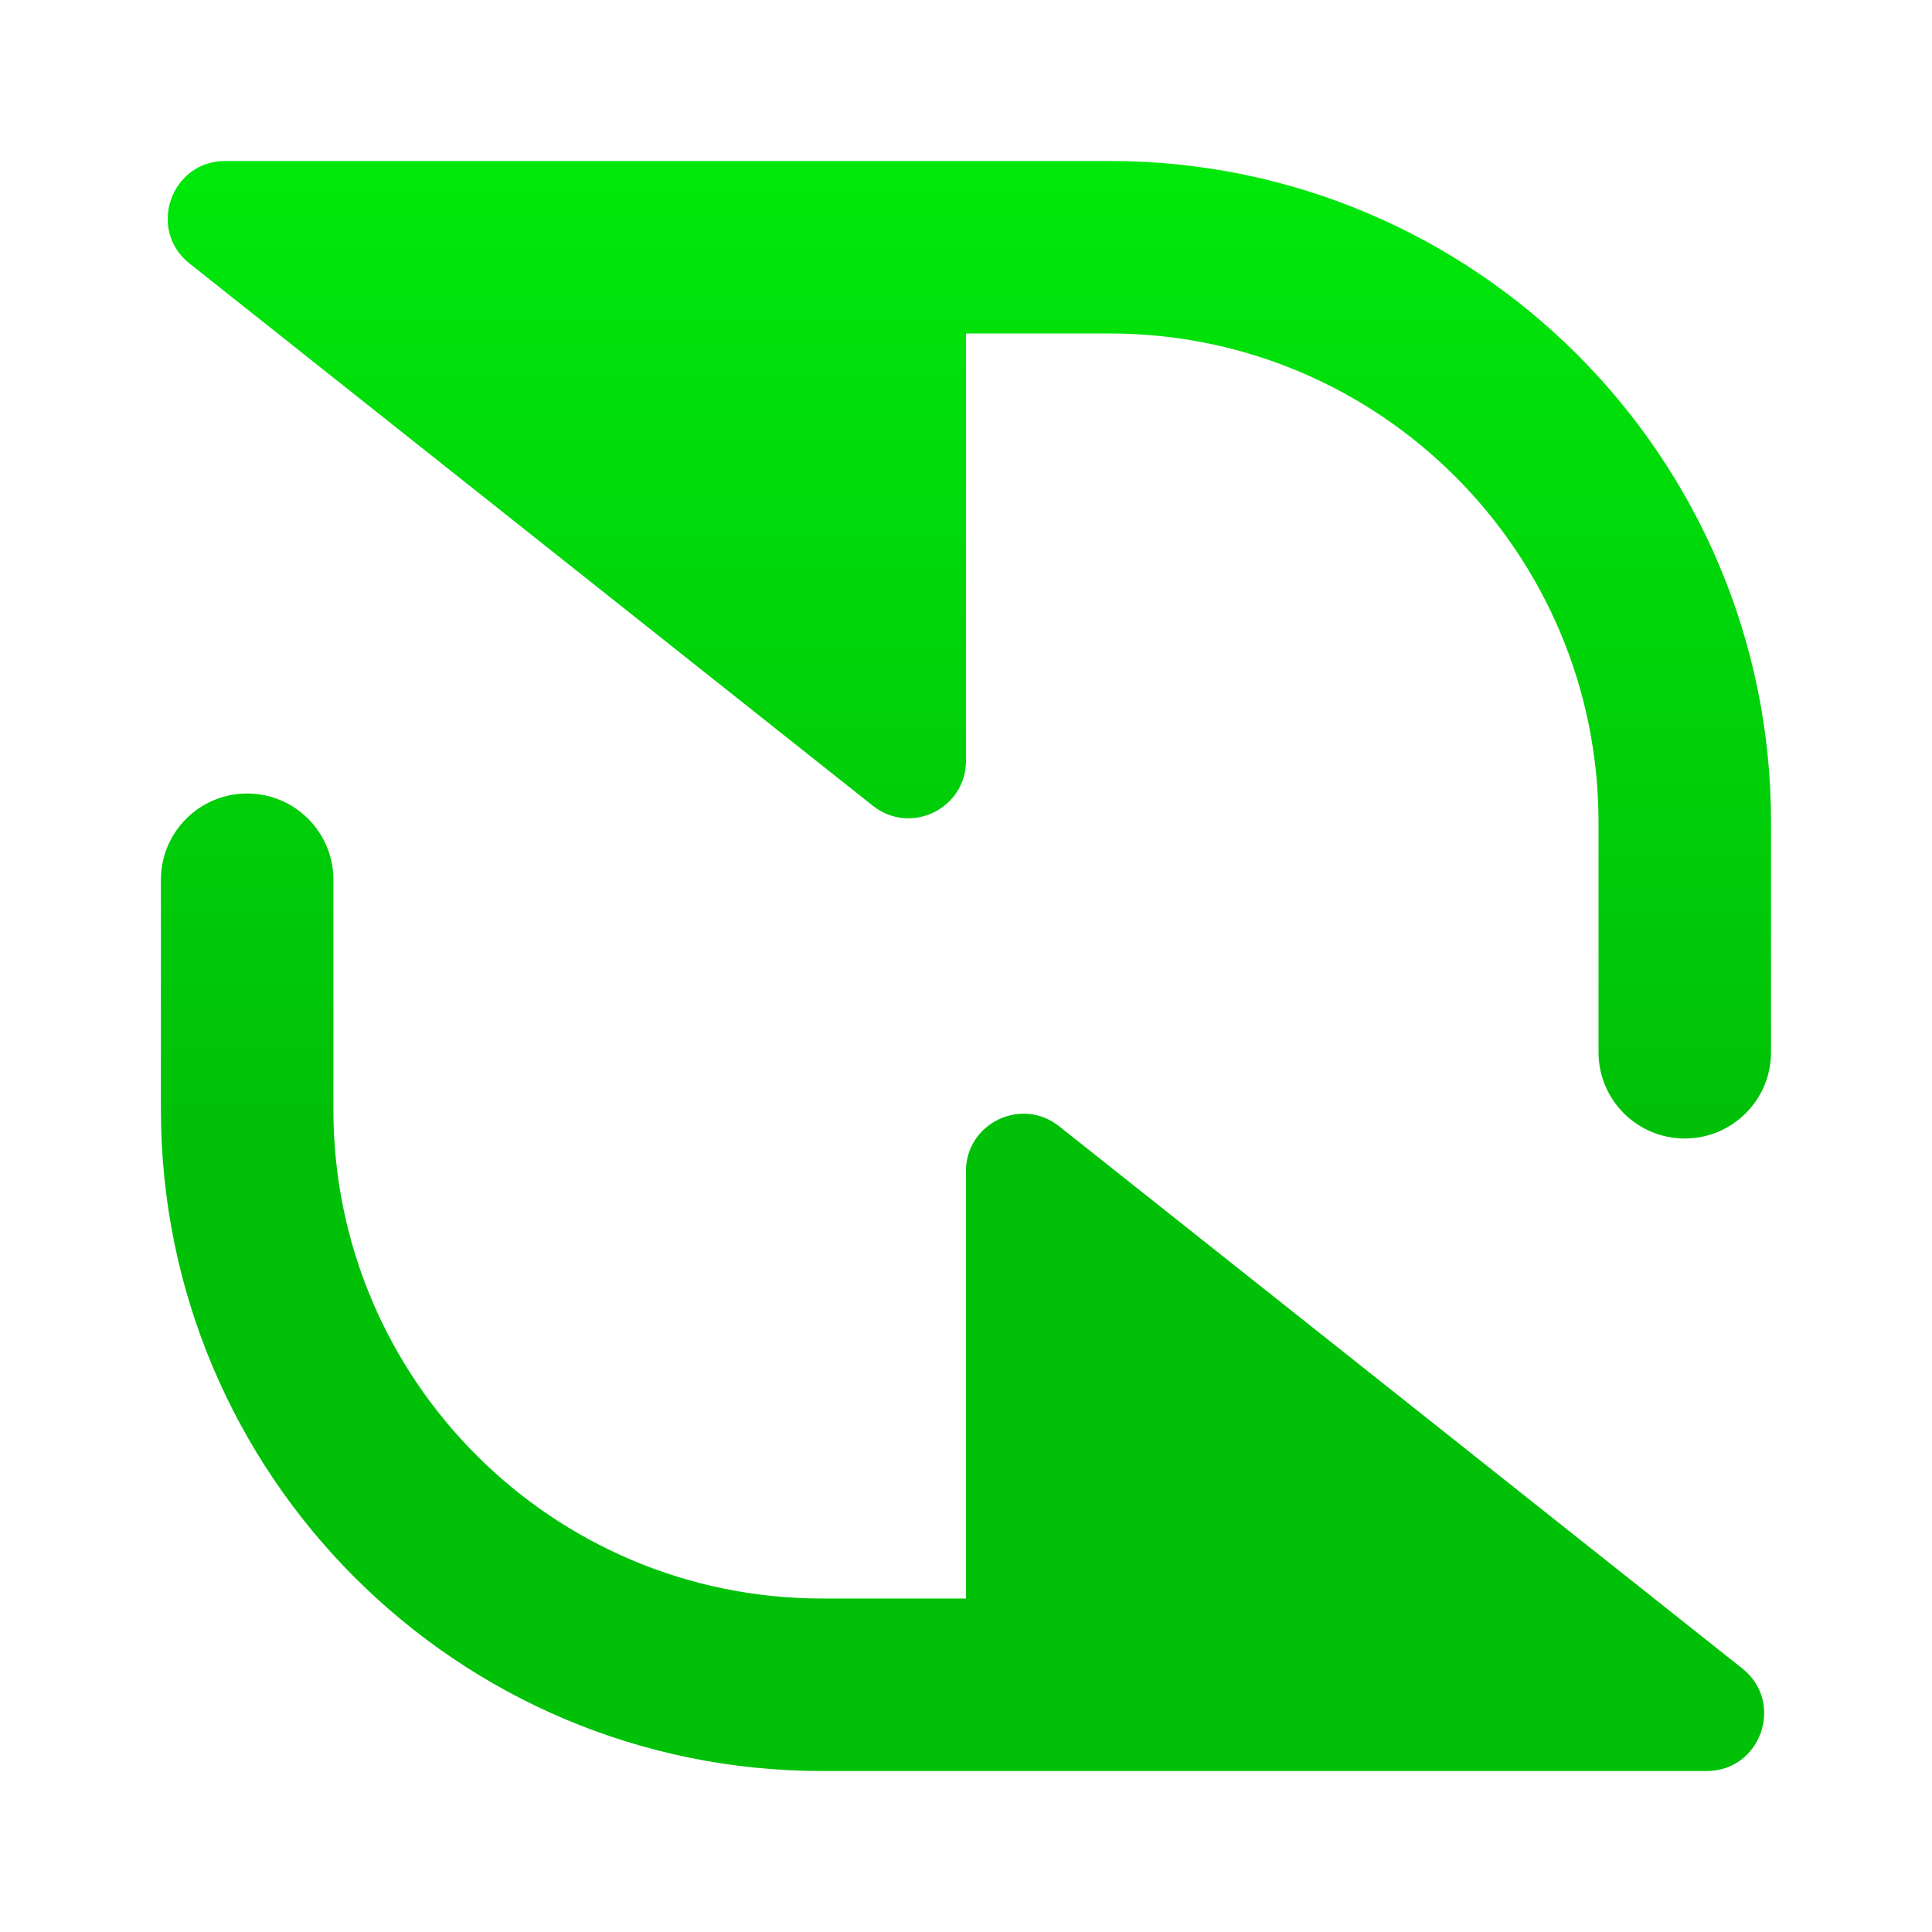
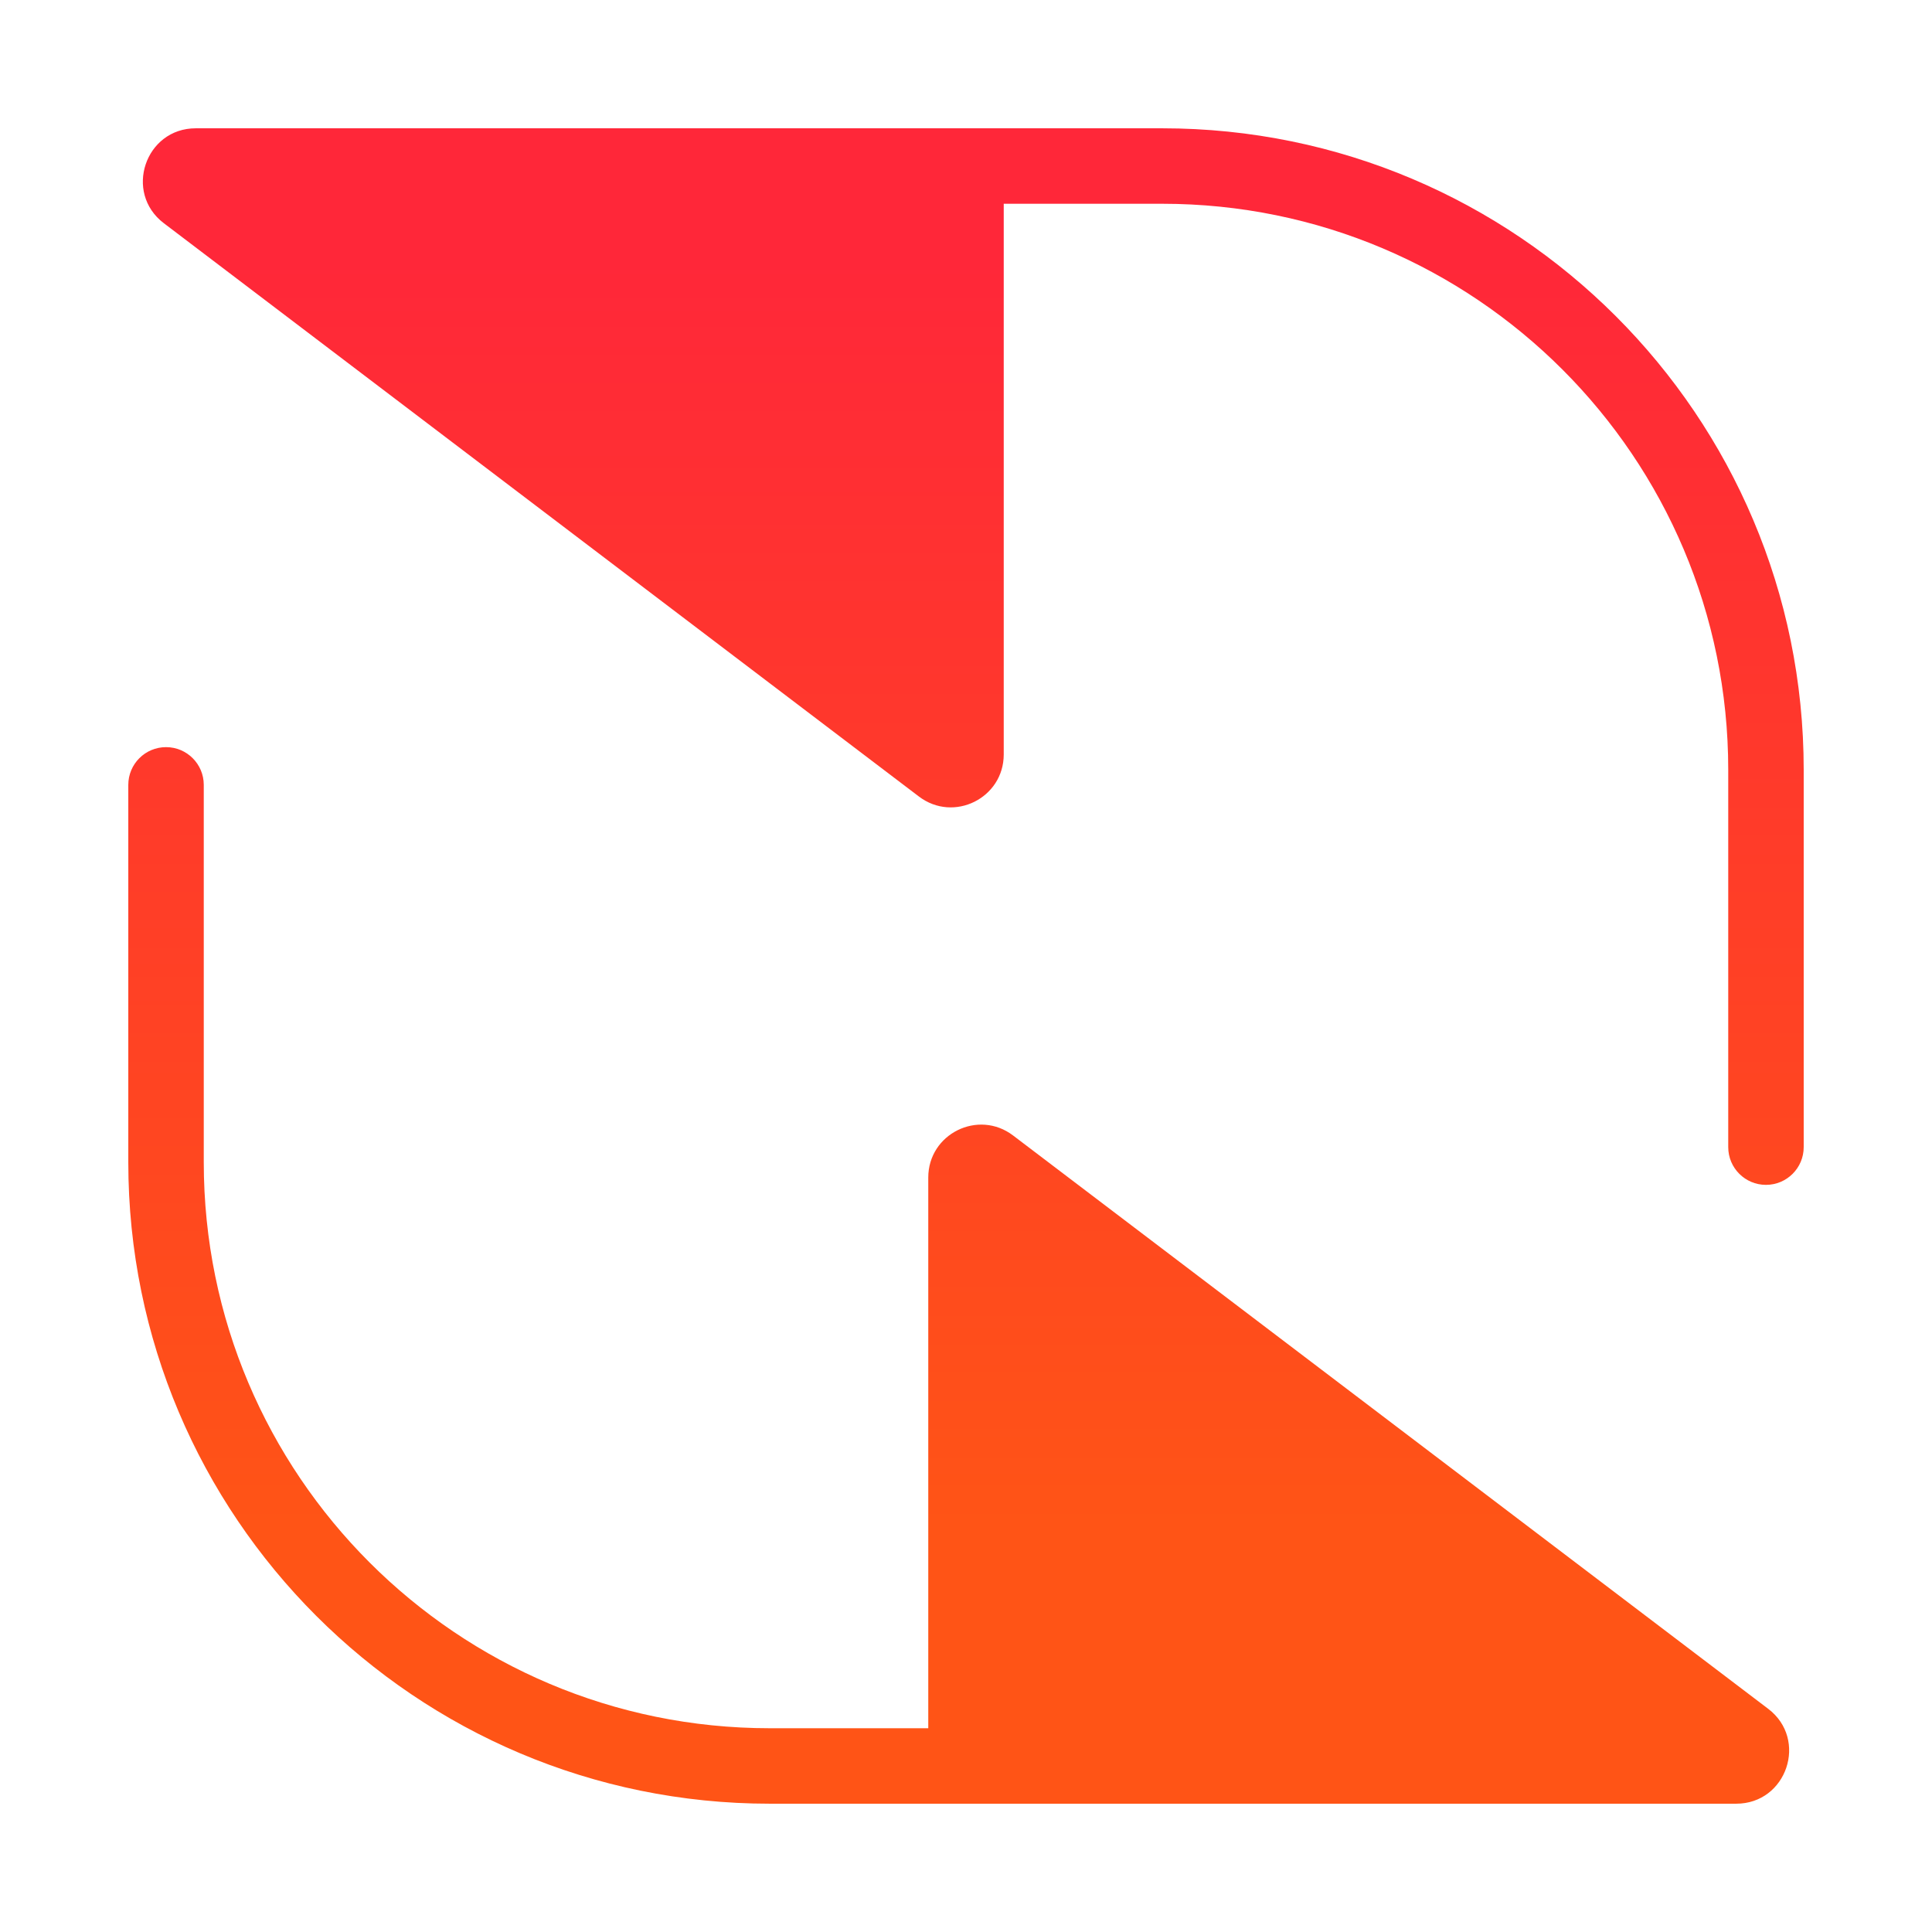
- <svg xmlns="http://www.w3.org/2000/svg" width="28" height="28" viewBox="0 0 28 28" fill="none">
-   <path fill-rule="evenodd" clip-rule="evenodd" d="M16.083 4.833H14V11.025C14 11.722 13.195 12.111 12.649 11.677L2.747 3.819C2.129 3.329 2.476 2.333 3.265 2.333H12.75H14H16.083C21.376 2.333 25.667 6.624 25.667 11.917V15.25C25.667 15.94 25.107 16.5 24.417 16.5C23.726 16.5 23.167 15.94 23.167 15.25V11.917C23.167 8.005 19.995 4.833 16.083 4.833ZM11.915 23.167H13.999V16.975C13.999 16.278 14.804 15.889 15.35 16.323L25.251 24.181C25.869 24.671 25.523 25.667 24.733 25.667H15.249H13.999H11.915C6.623 25.667 2.332 21.376 2.332 16.083V12.75C2.332 12.06 2.892 11.5 3.582 11.5C4.272 11.5 4.832 12.06 4.832 12.75V16.083C4.832 19.995 8.003 23.167 11.915 23.167Z" fill="url(#paint0_linear_4274_473)" />
+ <svg xmlns="http://www.w3.org/2000/svg" width="128" height="128" viewBox="0 0 128 128" fill="none">
+   <path fill-rule="evenodd" clip-rule="evenodd" d="M13.5 52C13.5 50.619 12.381 49.5 11 49.5C9.619 49.5 8.5 50.619 8.5 52L8.5 77C8.5 100.472 27.528 119.5 51 119.5L64 119.5L64.008 119.5L115.029 119.5C118.382 119.5 119.816 115.24 117.146 113.212L67.117 75.227C64.812 73.477 61.5 75.121 61.5 78.015L61.5 114.5L51 114.5C30.289 114.5 13.5 97.711 13.5 77L13.5 52ZM66.5 49.985C66.5 52.879 63.188 54.523 60.883 52.773L10.854 14.788C8.184 12.76 9.618 8.5 12.971 8.5L63.991 8.5C63.994 8.5 63.997 8.5 64 8.5L77 8.5C100.472 8.5 119.5 27.528 119.5 51L119.5 76C119.5 77.381 118.381 78.5 117 78.5C115.619 78.5 114.5 77.381 114.5 76L114.5 51C114.5 30.289 97.711 13.5 77 13.5L66.5 13.5L66.5 49.985Z" fill="url(#paint0_linear_3807_387)" />
  <defs>
-     <linearGradient id="paint0_linear_4274_473" x1="14.048" y1="2.333" x2="14.048" y2="16.5" gradientUnits="userSpaceOnUse">
-       <stop stop-color="#00E80B" />
-       <stop offset="1" stop-color="#00C008" />
+     <linearGradient id="paint0_linear_3807_387" x1="64" y1="101.232" x2="64" y2="16.969" gradientUnits="userSpaceOnUse">
+       <stop stop-color="#FF5416" />
+       <stop offset="1" stop-color="#FF2739" />
    </linearGradient>
  </defs>
</svg>
